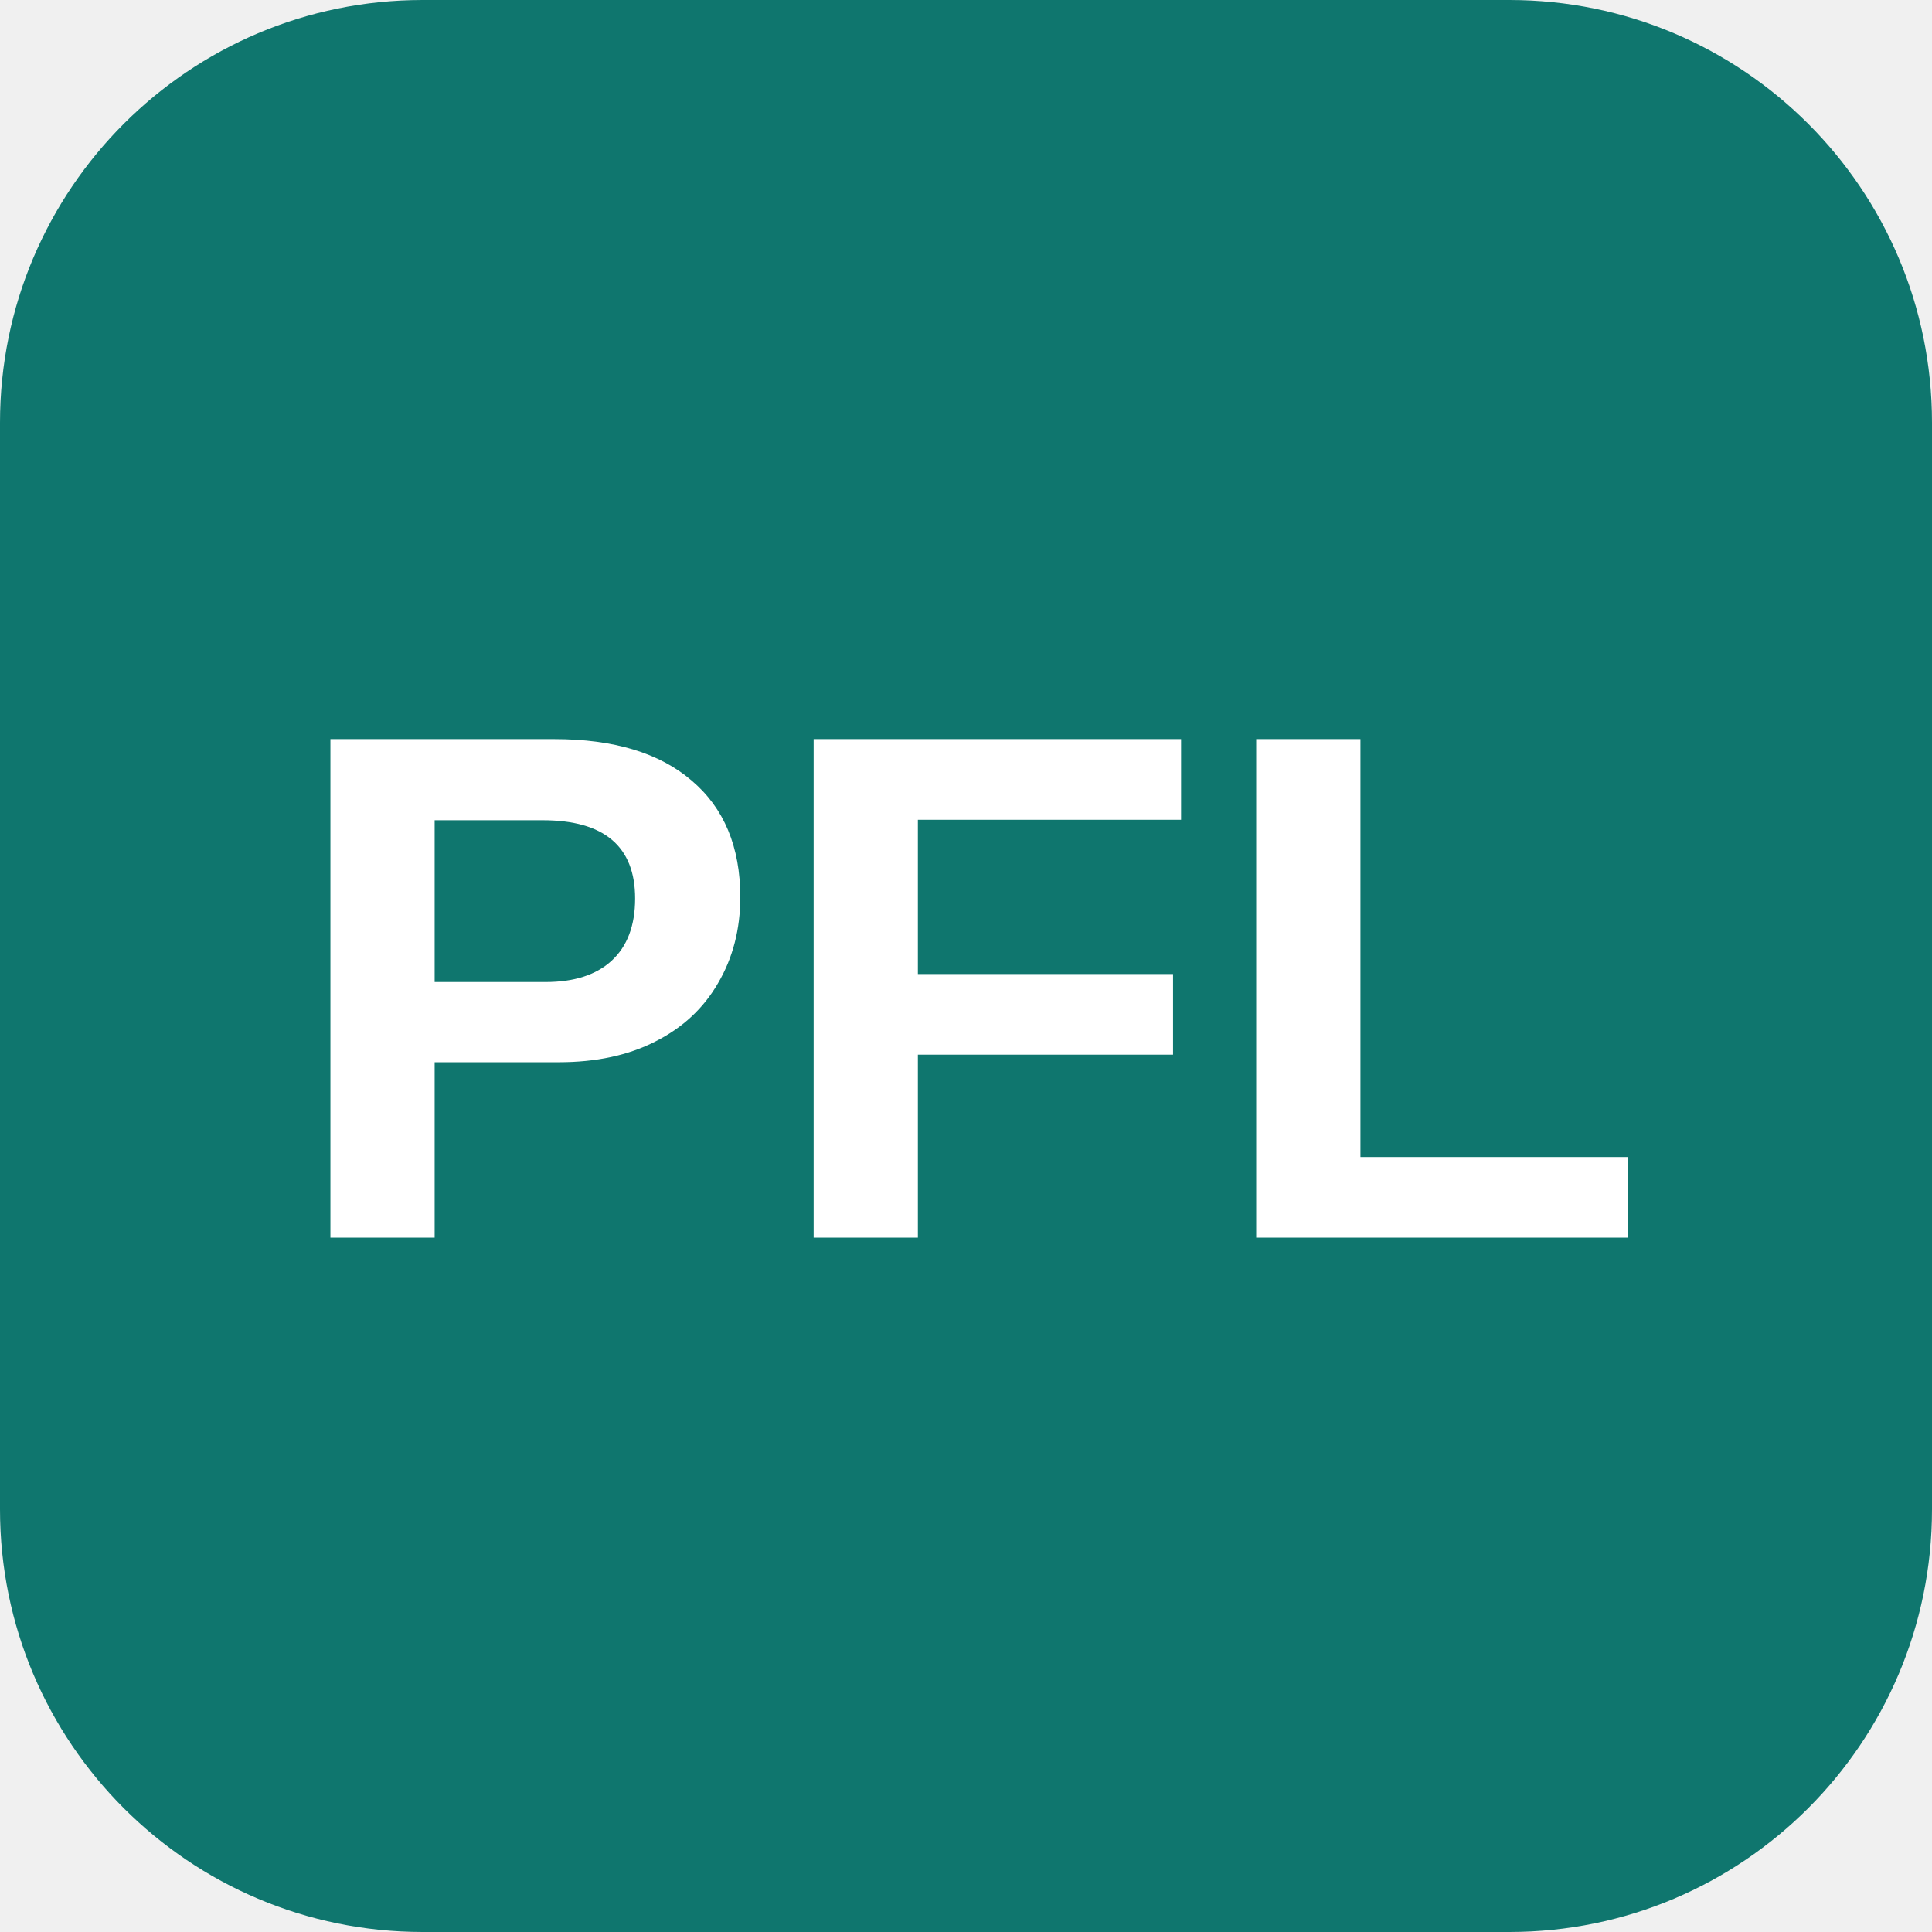
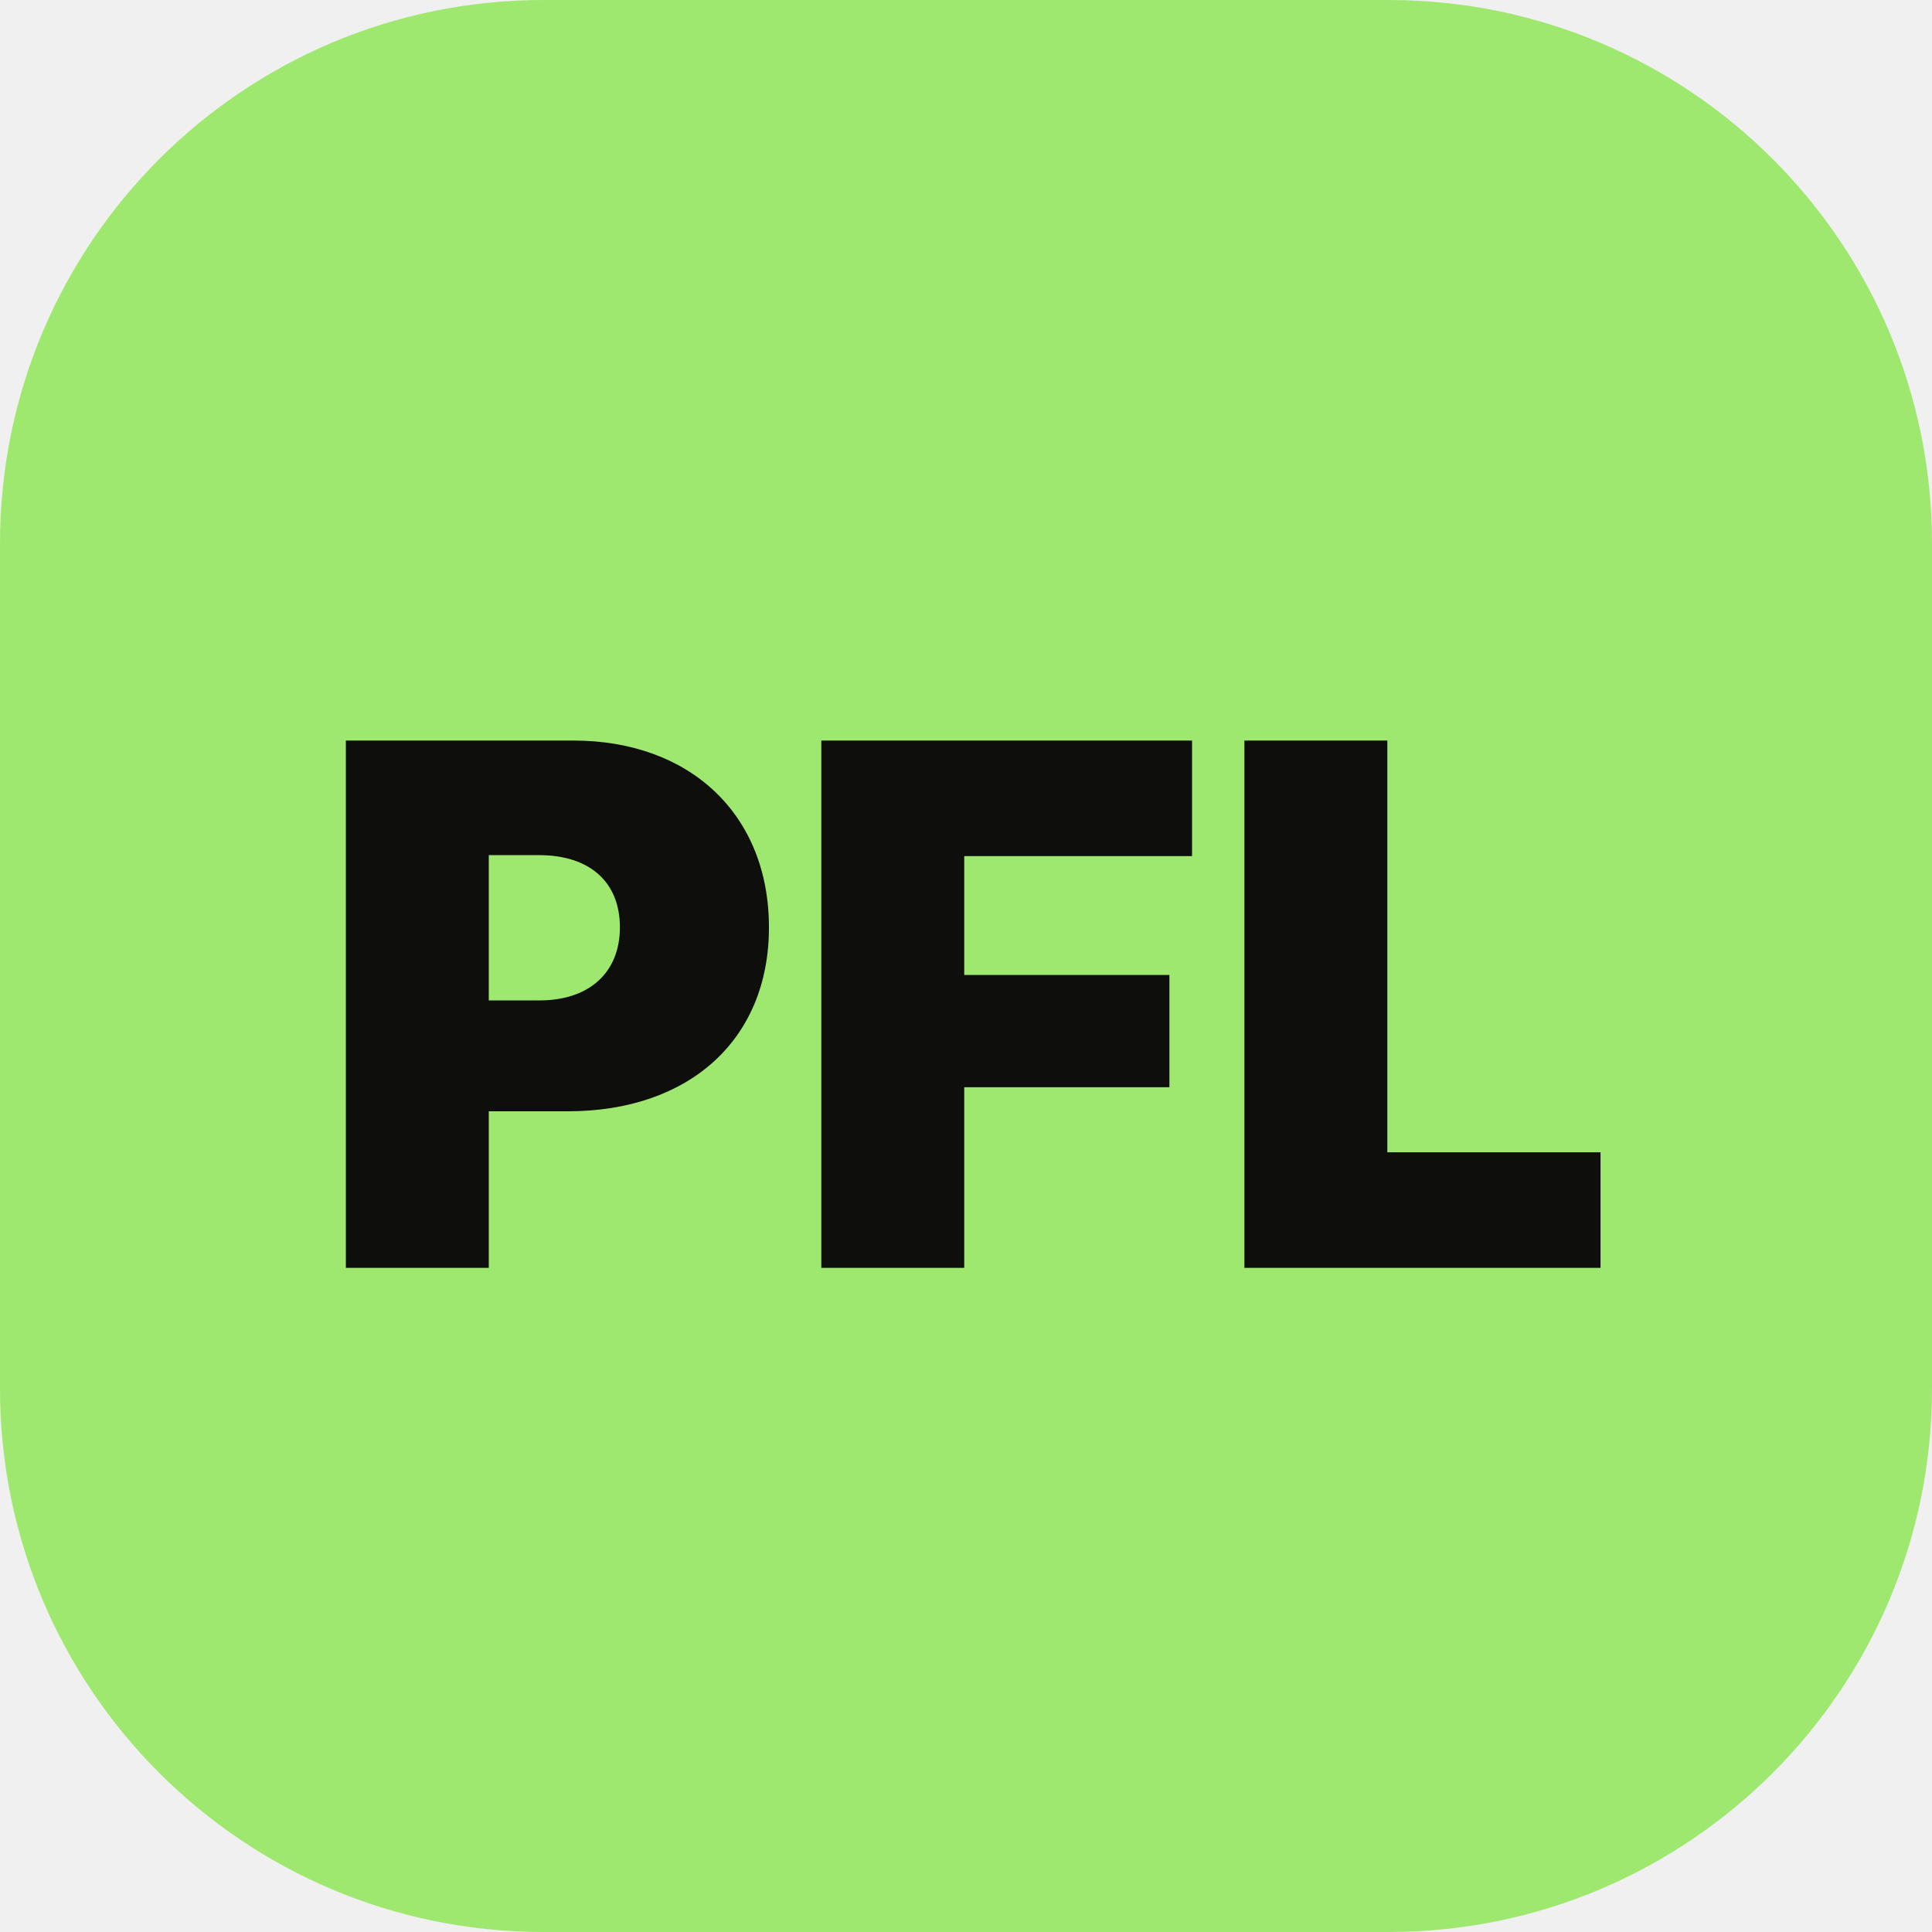
<svg xmlns="http://www.w3.org/2000/svg" viewBox="0 0 64 64">
-   <rect width="64" height="64" rx="14" fill="#0f766e" />
-   <text x="32" y="41" font-family="Arial,sans-serif" font-size="24" font-weight="800" fill="#ffffff" text-anchor="middle">PFL</text>
+   <rect width="64" height="64" rx="18" fill="#9fe870" />
+   <text x="32" y="42" font-family="Inter,Arial,sans-serif" font-size="24" font-weight="900" fill="#0e0f0c" text-anchor="middle">PFL</text>
</svg>
